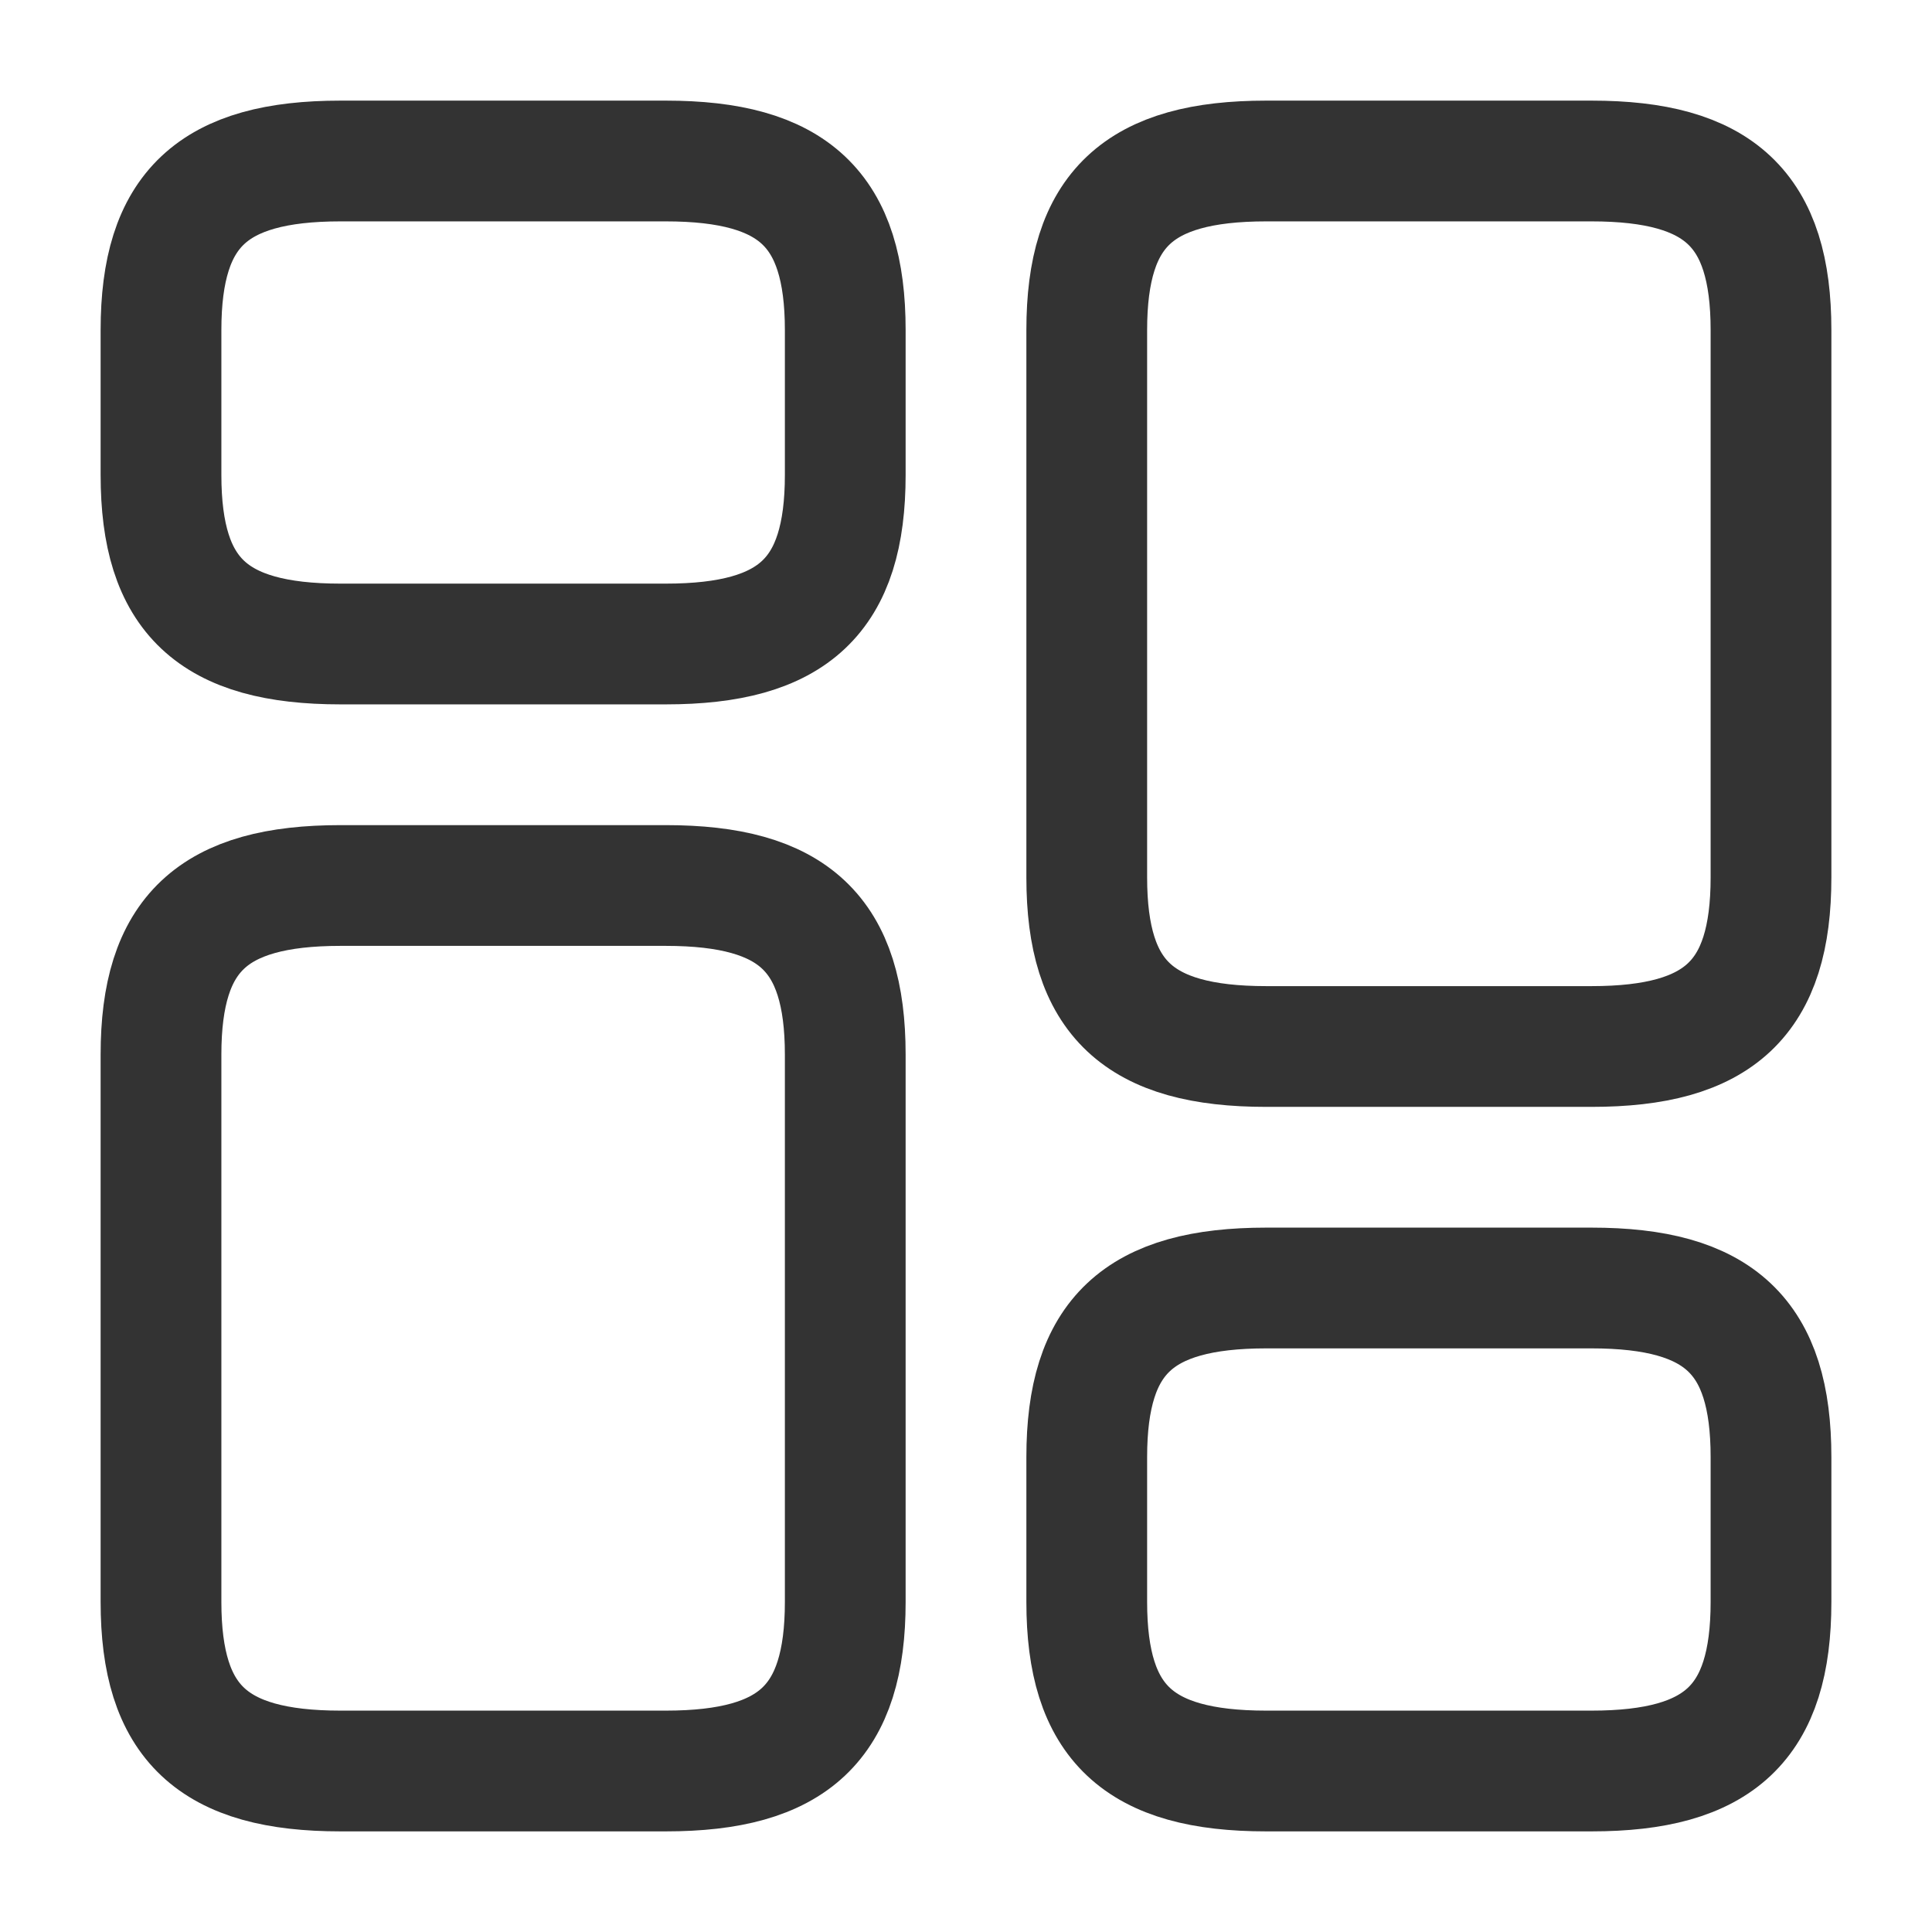
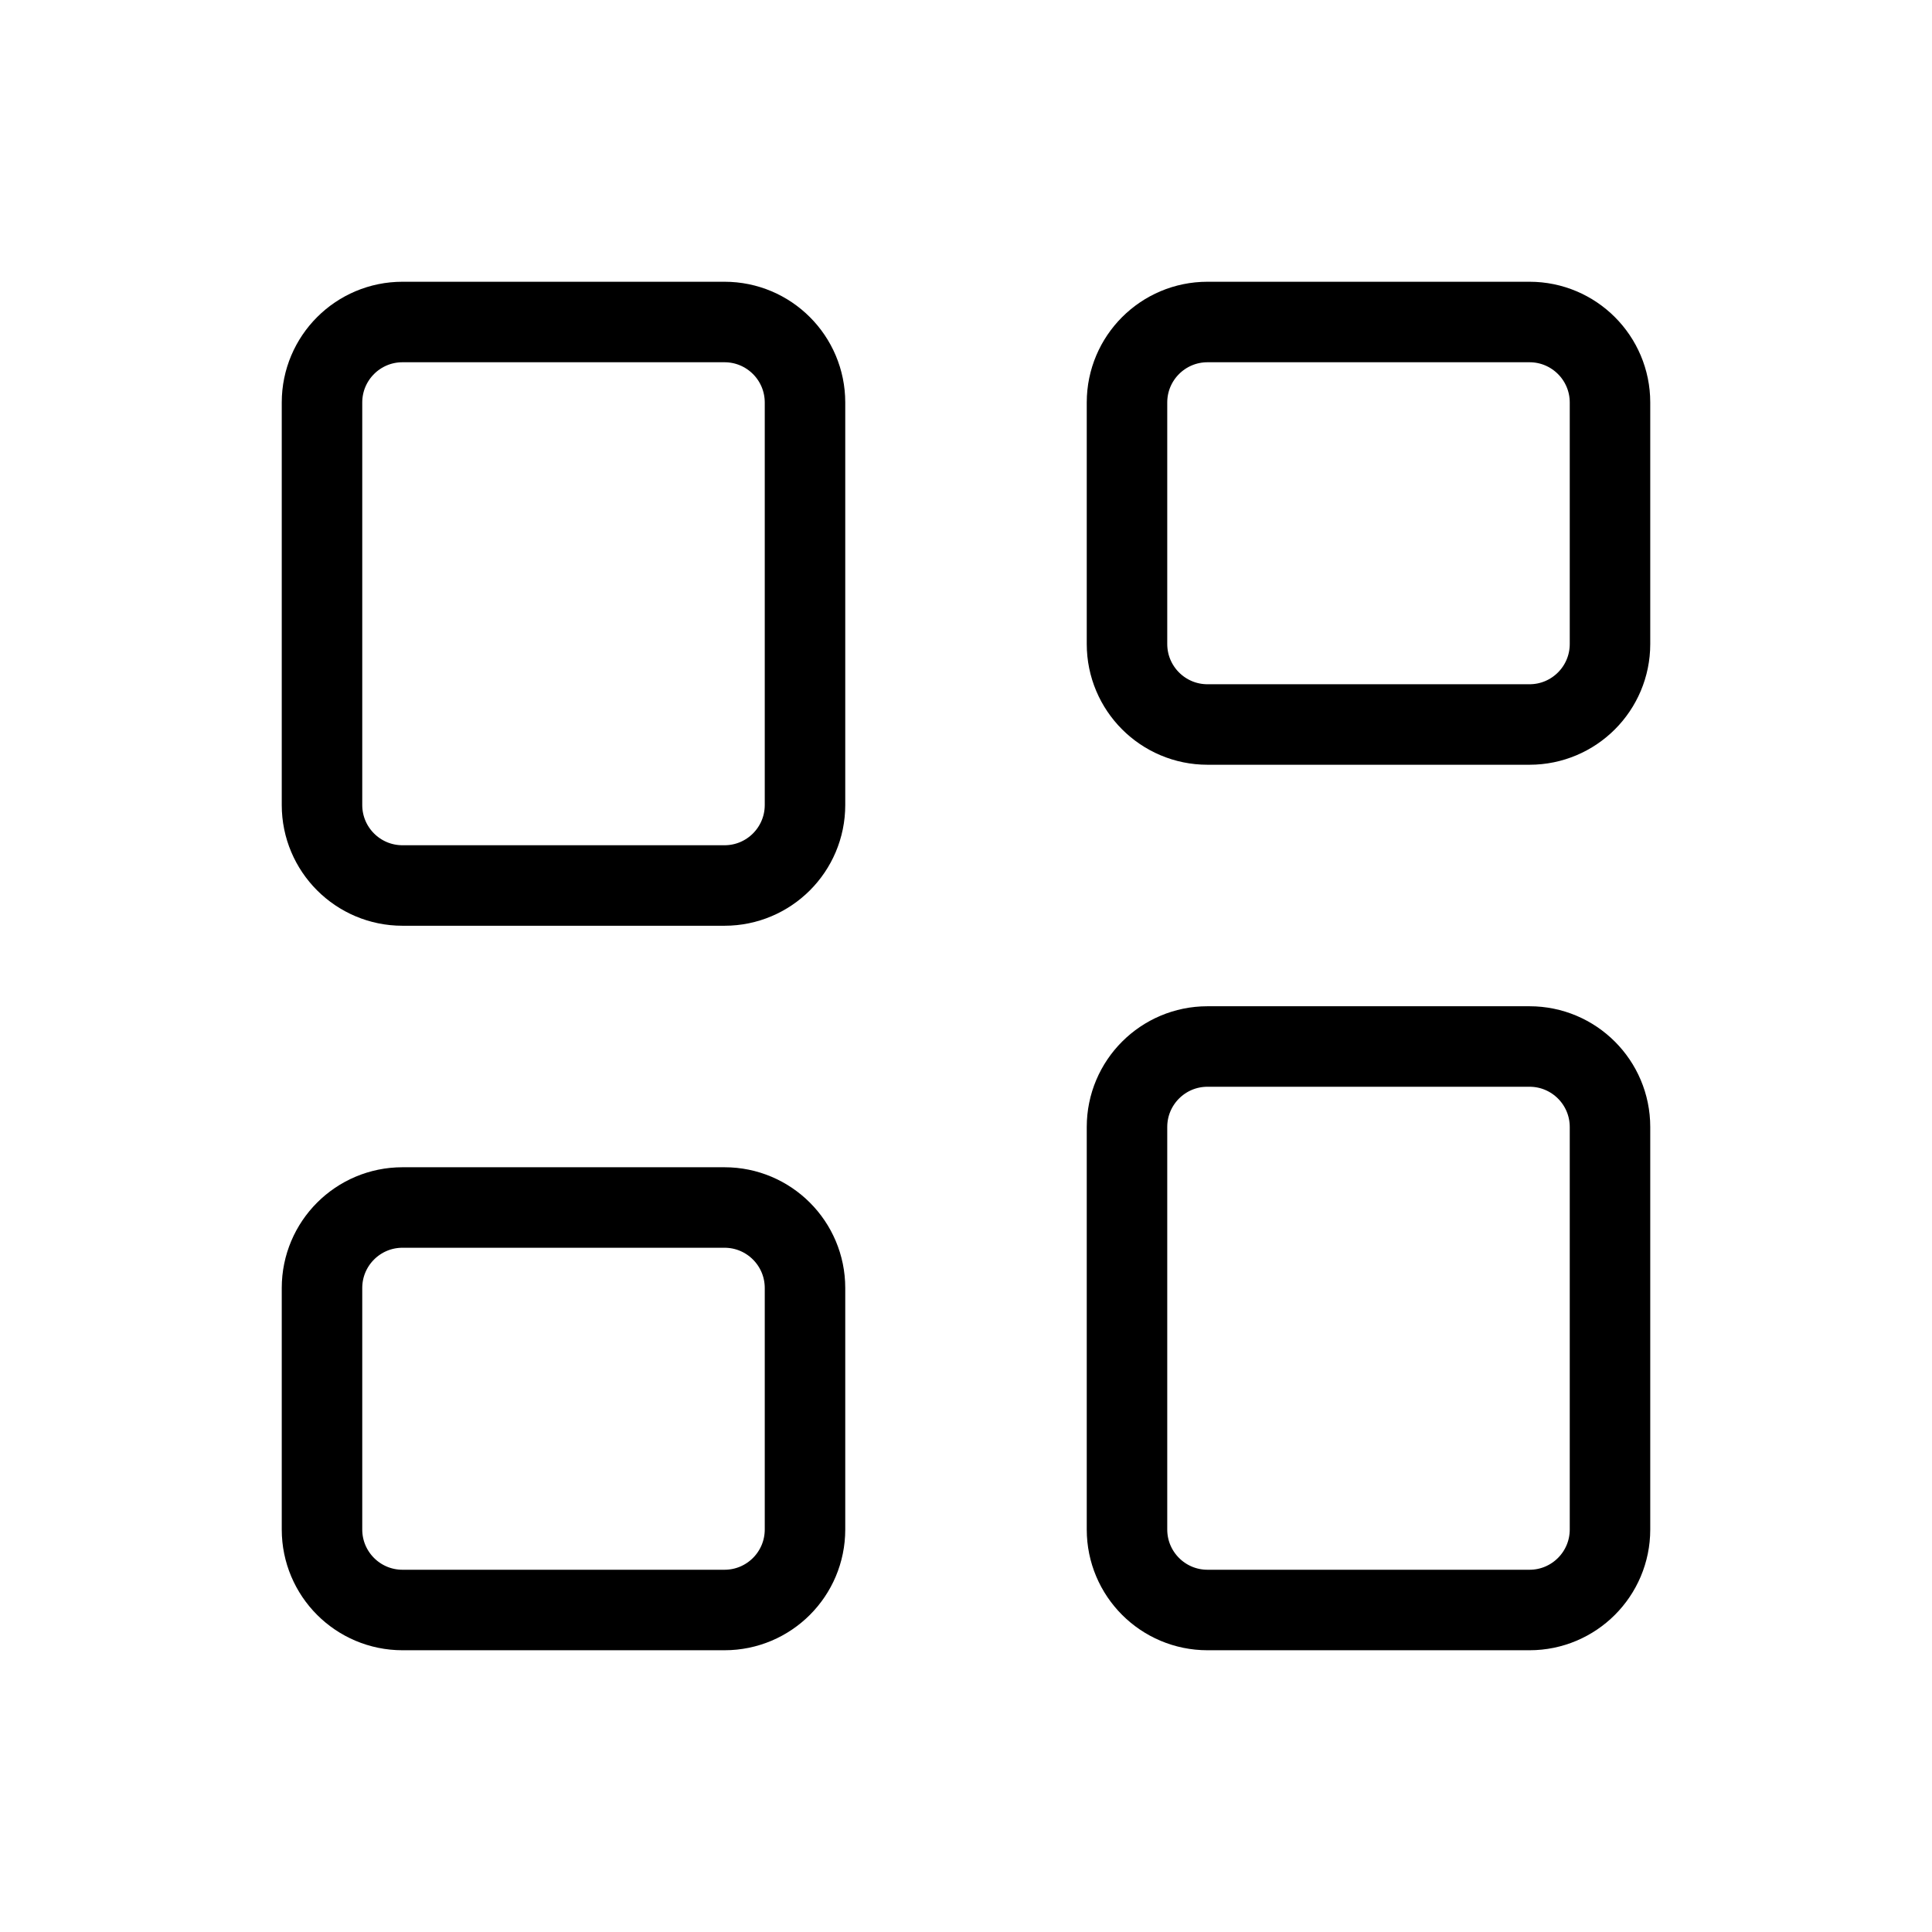
<svg xmlns="http://www.w3.org/2000/svg" width="24" height="24" viewBox="0 0 24 24" fill="none">
-   <path d="M22 10.9V4.1C22 2.6 21.36 2 19.77 2L15.73 2C14.14 2 13.5 2.6 13.5 4.1L13.5 10.9C13.5 12.4 14.14 13 15.73 13L19.77 13C21.36 13 22 12.4 22 10.9Z" stroke="#333333" stroke-width="1.5" stroke-linecap="round" stroke-linejoin="round" />
-   <path d="M22 19.9V18.1C22 16.6 21.36 16 19.77 16L15.73 16C14.14 16 13.5 16.6 13.5 18.1V19.9C13.5 21.4 14.14 22 15.73 22H19.77C21.36 22 22 21.4 22 19.9Z" stroke="#333333" stroke-width="1.5" stroke-linecap="round" stroke-linejoin="round" />
-   <path d="M10.5 13.1L10.5 19.9C10.5 21.4 9.86 22 8.27 22H4.23C2.64 22 2 21.4 2 19.9L2 13.1C2 11.6 2.64 11 4.23 11L8.27 11C9.86 11 10.5 11.6 10.5 13.1Z" stroke="#333333" stroke-width="1.5" stroke-linecap="round" stroke-linejoin="round" />
-   <path d="M10.5 4.1V5.9C10.5 7.4 9.86 8 8.27 8L4.23 8C2.64 8 2 7.4 2 5.9V4.1C2 2.6 2.64 2 4.23 2L8.27 2C9.86 2 10.5 2.6 10.5 4.1Z" stroke="#333333" stroke-width="1.5" stroke-linecap="round" stroke-linejoin="round" />
+   <rect x="4" y="4" width="6" height="7" rx="1" stroke="#000000" stroke-linejoin="round" />
+   <rect x="4" y="15" width="6" height="5" rx="1" stroke="#000000" stroke-linejoin="round" />
+   <rect x="14" y="4" width="6" height="5" rx="1" stroke="#000000" stroke-linejoin="round" />
+   <rect x="14" y="13" width="6" height="7" rx="1" stroke="#000000" stroke-linejoin="round" />
</svg>
